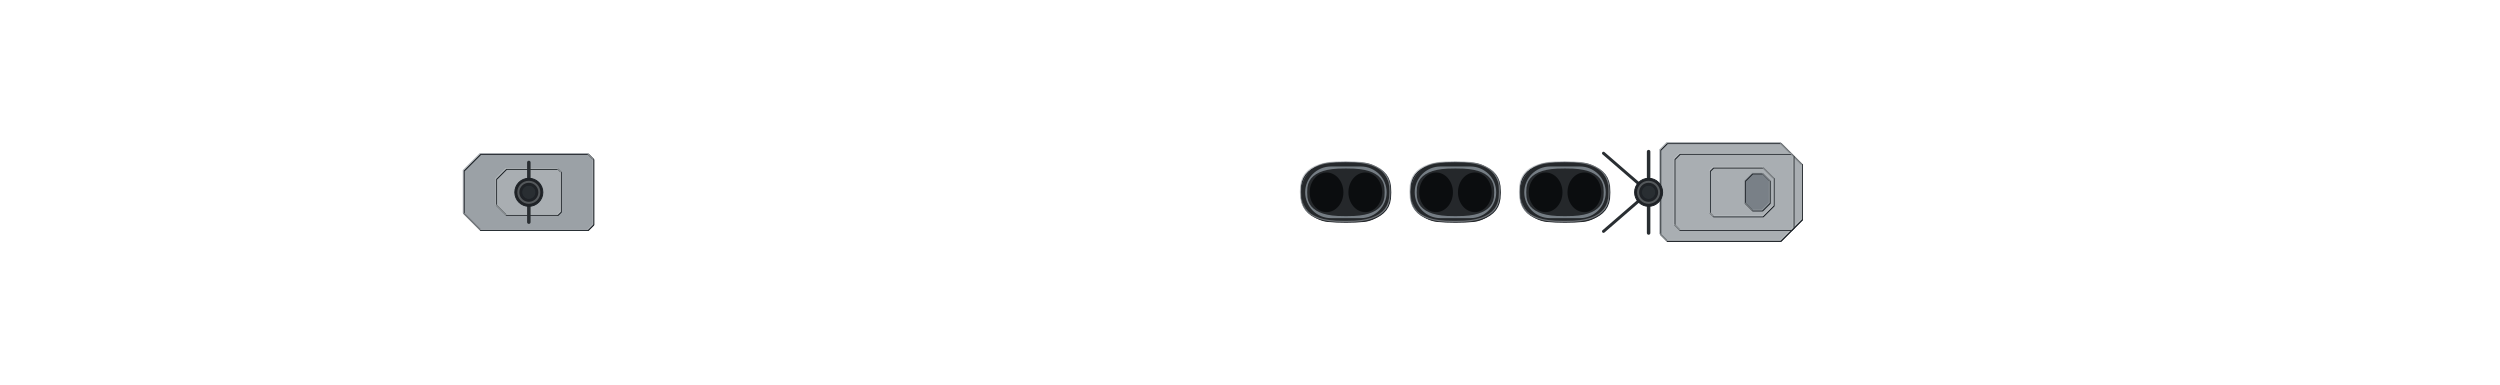
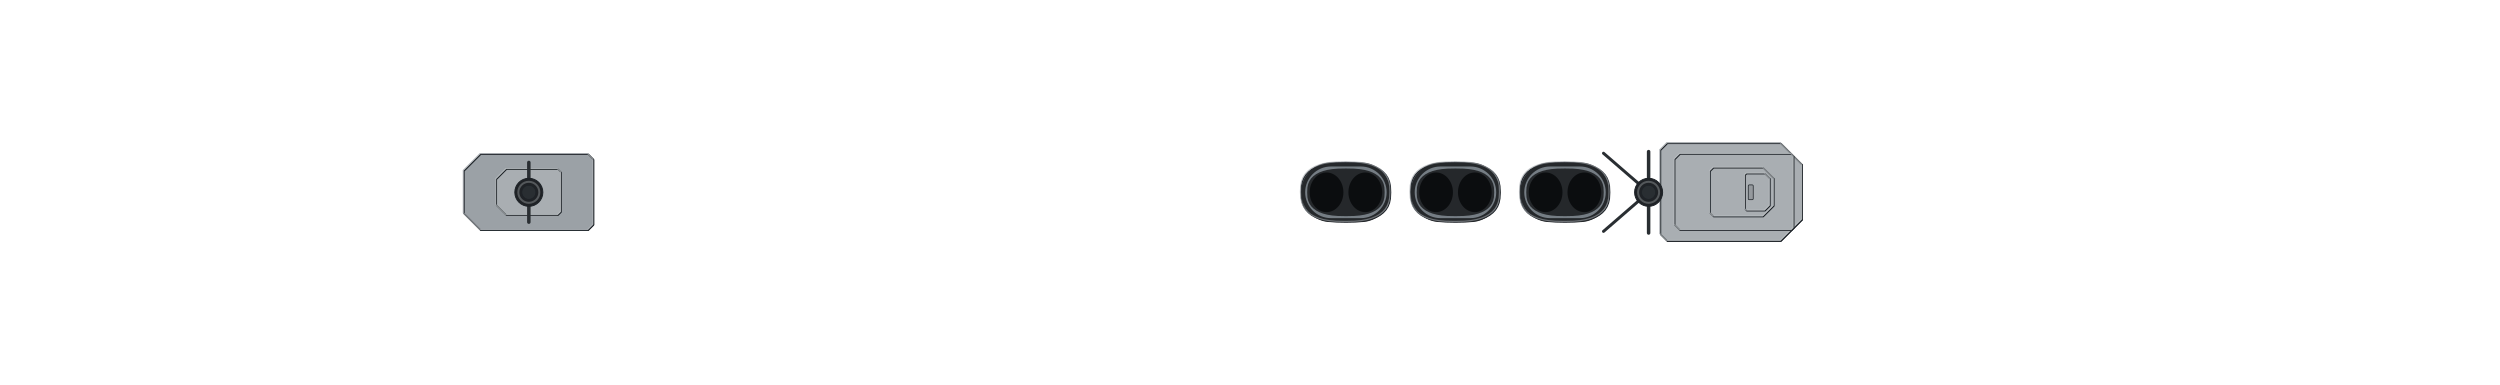
<svg xmlns="http://www.w3.org/2000/svg" width="2496" height="384" viewBox="-124.8 -19.2 249.6 38.4" shape-rendering="geometricPrecision">
  <defs>
    <clipPath id="hullclip">
      <path d="M-121.5,-1.354 L-121.491,-1.5 L-121.465,-1.646 L-121.42,-1.791 L-121.358,-1.937 L-121.278,-2.083 L-121.181,-2.228 L-121.066,-2.374 L-120.933,-2.519 L-120.782,-2.664 L-120.614,-2.809 L-120.428,-2.954 L-120.225,-3.099 L-120.004,-3.243 L-119.766,-3.387 L-119.51,-3.531 L-119.236,-3.675 L-118.946,-3.818 L-118.638,-3.961 L-118.312,-4.104 L-117.969,-4.246 L-117.609,-4.388 L-117.232,-4.529 L-116.838,-4.67 L-116.427,-4.811 L-115.999,-4.951 L-115.553,-5.091 L-115.091,-5.23 L-114.612,-5.368 L-114.117,-5.506 L-113.604,-5.644 L-113.076,-5.781 L-112.53,-5.918 L-111.968,-6.053 L-111.39,-6.189 L-110.796,-6.323 L-110.185,-6.457 L-109.559,-6.59 L-108.916,-6.723 L-108.257,-6.855 L-107.583,-6.986 L-106.893,-7.116 L-106.187,-7.246 L-105.466,-7.374 L-104.729,-7.502 L-103.977,-7.63 L-103.21,-7.756 L-102.428,-7.881 L-101.631,-8.006 L-100.819,-8.13 L-99.993,-8.252 L-99.151,-8.374 L-98.296,-8.495 L-97.425,-8.615 L-96.541,-8.734 L-95.643,-8.852 L-94.73,-8.969 L-93.804,-9.085 L-92.864,-9.2 L-91.911,-9.314 L-90.944,-9.426 L-89.964,-9.538 L-88.971,-9.648 L-87.964,-9.758 L-86.945,-9.866 L-85.913,-9.973 L-84.869,-10.079 L-83.812,-10.184 L-82.743,-10.287 L-81.662,-10.389 L-80.569,-10.49 L-79.465,-10.59 L-78.348,-10.688 L-77.221,-10.785 L-76.082,-10.881 L-74.931,-10.975 L-73.77,-11.068 L-72.598,-11.16 L-71.416,-11.25 L-70.223,-11.339 L-69.02,-11.427 L-67.807,-11.513 L-66.584,-11.597 L-65.351,-11.68 L-64.108,-11.762 L-62.857,-11.842 L-61.596,-11.921 L-60.326,-11.998 L-59.047,-12.073 L-57.76,-12.147 L-56.464,-12.219 L-55.16,-12.29 L-53.848,-12.359 L-52.528,-12.426 L-51.2,-12.492 L-49.865,-12.556 L-48.523,-12.618 L-47.173,-12.678 L-45.817,-12.737 L-44.454,-12.794 L-43.084,-12.849 L-41.709,-12.903 L-40.327,-12.954 L-38.939,-13.004 L-37.546,-13.051 L-36.147,-13.097 L-34.742,-13.141 L-33.333,-13.183 L-31.919,-13.223 L-30.5,-13.26 L-29.077,-13.296 L-27.649,-13.33 L-26.218,-13.361 L-24.782,-13.39 L-23.343,-13.417 L-21.901,-13.441 L-20.455,-13.463 L-19.007,-13.483 L-17.555,-13.5 L-16.101,-13.514 L-14.645,-13.526 L-13.187,-13.534 L-11.726,-13.539 L-10.264,-13.54 L-8.801,-13.54 L-7.336,-13.54 L-5.87,-13.54 L-4.403,-13.54 L-2.936,-13.54 L-1.468,-13.54 L-0,-13.54 L1.468,-13.54 L2.936,-13.54 L4.403,-13.54 L5.87,-13.54 L7.336,-13.54 L8.801,-13.54 L10.264,-13.54 L11.726,-13.539 L13.187,-13.535 L14.645,-13.527 L16.101,-13.514 L17.555,-13.496 L19.007,-13.474 L20.455,-13.448 L21.901,-13.417 L23.343,-13.382 L24.782,-13.343 L26.218,-13.299 L27.649,-13.251 L29.077,-13.198 L30.5,-13.142 L31.919,-13.081 L33.333,-13.015 L34.742,-12.946 L36.147,-12.872 L37.546,-12.795 L38.939,-12.713 L40.327,-12.628 L41.709,-12.538 L43.084,-12.445 L44.454,-12.348 L45.817,-12.247 L47.173,-12.143 L48.523,-12.035 L49.865,-11.923 L51.2,-11.808 L52.528,-11.69 L53.848,-11.569 L55.16,-11.444 L56.464,-11.316 L57.76,-11.185 L59.047,-11.052 L60.326,-10.915 L61.596,-10.776 L62.857,-10.634 L64.108,-10.49 L65.351,-10.343 L66.584,-10.194 L67.807,-10.042 L69.02,-9.889 L70.223,-9.733 L71.416,-9.575 L72.598,-9.416 L73.77,-9.255 L74.931,-9.092 L76.082,-8.928 L77.221,-8.762 L78.348,-8.595 L79.465,-8.427 L80.569,-8.258 L81.662,-8.088 L82.743,-7.917 L83.812,-7.745 L84.869,-7.573 L85.913,-7.4 L86.945,-7.226 L87.964,-7.053 L88.971,-6.879 L89.964,-6.705 L90.944,-6.532 L91.911,-6.358 L92.864,-6.185 L93.804,-6.012 L94.73,-5.84 L95.643,-5.668 L96.541,-5.497 L97.425,-5.327 L98.296,-5.158 L99.151,-4.99 L99.993,-4.823 L100.819,-4.658 L101.631,-4.494 L102.428,-4.331 L103.21,-4.17 L103.977,-4.011 L104.729,-3.853 L105.466,-3.698 L106.187,-3.544 L106.893,-3.393 L107.583,-3.244 L108.257,-3.097 L108.916,-2.953 L109.559,-2.811 L110.185,-2.672 L110.796,-2.535 L111.39,-2.401 L111.968,-2.27 L112.53,-2.143 L113.076,-2.018 L113.604,-1.896 L114.117,-1.777 L114.612,-1.662 L115.091,-1.55 L115.553,-1.441 L115.999,-1.336 L116.427,-1.235 L116.838,-1.137 L117.232,-1.043 L117.609,-0.952 L117.969,-0.866 L118.312,-0.783 L118.638,-0.704 L118.946,-0.629 L119.236,-0.558 L119.51,-0.492 L119.766,-0.429 L120.004,-0.37 L120.225,-0.316 L120.428,-0.266 L120.614,-0.22 L120.782,-0.178 L120.933,-0.141 L121.066,-0.108 L121.181,-0.079 L121.278,-0.055 L121.358,-0.035 L121.42,-0.02 L121.42,0.02 L121.358,0.035 L121.278,0.055 L121.181,0.079 L121.066,0.108 L120.933,0.141 L120.782,0.178 L120.614,0.22 L120.428,0.266 L120.225,0.316 L120.004,0.37 L119.766,0.429 L119.51,0.492 L119.236,0.558 L118.946,0.629 L118.638,0.704 L118.312,0.783 L117.969,0.866 L117.609,0.952 L117.232,1.043 L116.838,1.137 L116.427,1.235 L115.999,1.336 L115.553,1.441 L115.091,1.55 L114.612,1.662 L114.117,1.777 L113.604,1.896 L113.076,2.018 L112.53,2.143 L111.968,2.27 L111.39,2.401 L110.796,2.535 L110.185,2.672 L109.559,2.811 L108.916,2.953 L108.257,3.097 L107.583,3.244 L106.893,3.393 L106.187,3.544 L105.466,3.698 L104.729,3.853 L103.977,4.011 L103.21,4.17 L102.428,4.331 L101.631,4.494 L100.819,4.658 L99.993,4.823 L99.151,4.99 L98.296,5.158 L97.425,5.327 L96.541,5.497 L95.643,5.668 L94.73,5.84 L93.804,6.012 L92.864,6.185 L91.911,6.358 L90.944,6.532 L89.964,6.705 L88.971,6.879 L87.964,7.053 L86.945,7.226 L85.913,7.4 L84.869,7.573 L83.812,7.745 L82.743,7.917 L81.662,8.088 L80.569,8.258 L79.465,8.427 L78.348,8.595 L77.221,8.762 L76.082,8.928 L74.931,9.092 L73.77,9.255 L72.598,9.416 L71.416,9.575 L70.223,9.733 L69.02,9.889 L67.807,10.042 L66.584,10.194 L65.351,10.343 L64.108,10.49 L62.857,10.634 L61.596,10.776 L60.326,10.915 L59.047,11.052 L57.76,11.185 L56.464,11.316 L55.16,11.444 L53.848,11.569 L52.528,11.69 L51.2,11.808 L49.865,11.923 L48.523,12.035 L47.173,12.143 L45.817,12.247 L44.454,12.348 L43.084,12.445 L41.709,12.538 L40.327,12.628 L38.939,12.713 L37.546,12.795 L36.147,12.872 L34.742,12.946 L33.333,13.015 L31.919,13.081 L30.5,13.142 L29.077,13.198 L27.649,13.251 L26.218,13.299 L24.782,13.343 L23.343,13.382 L21.901,13.417 L20.455,13.448 L19.007,13.474 L17.555,13.496 L16.101,13.514 L14.645,13.527 L13.187,13.535 L11.726,13.539 L10.264,13.54 L8.801,13.54 L7.336,13.54 L5.87,13.54 L4.403,13.54 L2.936,13.54 L1.468,13.54 L-0,13.54 L-1.468,13.54 L-2.936,13.54 L-4.403,13.54 L-5.87,13.54 L-7.336,13.54 L-8.801,13.54 L-10.264,13.54 L-11.726,13.539 L-13.187,13.534 L-14.645,13.526 L-16.101,13.514 L-17.555,13.5 L-19.007,13.483 L-20.455,13.463 L-21.901,13.441 L-23.343,13.417 L-24.782,13.39 L-26.218,13.361 L-27.649,13.33 L-29.077,13.296 L-30.5,13.26 L-31.919,13.223 L-33.333,13.183 L-34.742,13.141 L-36.147,13.097 L-37.546,13.051 L-38.939,13.004 L-40.327,12.954 L-41.709,12.903 L-43.084,12.849 L-44.454,12.794 L-45.817,12.737 L-47.173,12.678 L-48.523,12.618 L-49.865,12.556 L-51.2,12.492 L-52.528,12.426 L-53.848,12.359 L-55.16,12.29 L-56.464,12.219 L-57.76,12.147 L-59.047,12.073 L-60.326,11.998 L-61.596,11.921 L-62.857,11.842 L-64.108,11.762 L-65.351,11.68 L-66.584,11.597 L-67.807,11.513 L-69.02,11.427 L-70.223,11.339 L-71.416,11.25 L-72.598,11.16 L-73.77,11.068 L-74.931,10.975 L-76.082,10.881 L-77.221,10.785 L-78.348,10.688 L-79.465,10.59 L-80.569,10.49 L-81.662,10.389 L-82.743,10.287 L-83.812,10.184 L-84.869,10.079 L-85.913,9.973 L-86.945,9.866 L-87.964,9.758 L-88.971,9.648 L-89.964,9.538 L-90.944,9.426 L-91.911,9.314 L-92.864,9.2 L-93.804,9.085 L-94.73,8.969 L-95.643,8.852 L-96.541,8.734 L-97.425,8.615 L-98.296,8.495 L-99.151,8.374 L-99.993,8.252 L-100.819,8.13 L-101.631,8.006 L-102.428,7.881 L-103.21,7.756 L-103.977,7.63 L-104.729,7.502 L-105.466,7.374 L-106.187,7.246 L-106.893,7.116 L-107.583,6.986 L-108.257,6.855 L-108.916,6.723 L-109.559,6.59 L-110.185,6.457 L-110.796,6.323 L-111.39,6.189 L-111.968,6.053 L-112.53,5.918 L-113.076,5.781 L-113.604,5.644 L-114.117,5.506 L-114.612,5.368 L-115.091,5.23 L-115.553,5.091 L-115.999,4.951 L-116.427,4.811 L-116.838,4.67 L-117.232,4.529 L-117.609,4.388 L-117.969,4.246 L-118.312,4.104 L-118.638,3.961 L-118.946,3.818 L-119.236,3.675 L-119.51,3.531 L-119.766,3.387 L-120.004,3.243 L-120.225,3.099 L-120.428,2.954 L-120.614,2.809 L-120.782,2.664 L-120.933,2.519 L-121.066,2.374 L-121.181,2.228 L-121.278,2.083 L-121.358,1.937 L-121.42,1.791 L-121.465,1.646 L-121.491,1.5 L-121.5,1.354 Z" />
    </clipPath>
    <clipPath id="deckclip">
      <path d="M-121.5,-0.804 L-121.491,-0.95 L-121.465,-1.096 L-121.42,-1.241 L-121.358,-1.387 L-121.278,-1.533 L-121.181,-1.678 L-121.066,-1.824 L-120.933,-1.969 L-120.782,-2.114 L-120.614,-2.259 L-120.428,-2.404 L-120.225,-2.549 L-120.004,-2.693 L-119.766,-2.837 L-119.51,-2.981 L-119.236,-3.125 L-118.946,-3.268 L-118.638,-3.411 L-118.312,-3.554 L-117.969,-3.696 L-117.609,-3.838 L-117.232,-3.979 L-116.838,-4.12 L-116.427,-4.261 L-115.999,-4.401 L-115.553,-4.541 L-115.091,-4.68 L-114.612,-4.818 L-114.117,-4.956 L-113.604,-5.094 L-113.076,-5.231 L-112.53,-5.368 L-111.968,-5.503 L-111.39,-5.639 L-110.796,-5.773 L-110.185,-5.907 L-109.559,-6.04 L-108.916,-6.173 L-108.257,-6.305 L-107.583,-6.436 L-106.893,-6.566 L-106.187,-6.696 L-105.466,-6.824 L-104.729,-6.952 L-103.977,-7.08 L-103.21,-7.206 L-102.428,-7.331 L-101.631,-7.456 L-100.819,-7.58 L-99.993,-7.702 L-99.151,-7.824 L-98.296,-7.945 L-97.425,-8.065 L-96.541,-8.184 L-95.643,-8.302 L-94.73,-8.419 L-93.804,-8.535 L-92.864,-8.65 L-91.911,-8.764 L-90.944,-8.876 L-89.964,-8.988 L-88.971,-9.098 L-87.964,-9.208 L-86.945,-9.316 L-85.913,-9.423 L-84.869,-9.529 L-83.812,-9.634 L-82.743,-9.737 L-81.662,-9.839 L-80.569,-9.94 L-79.465,-10.04 L-78.348,-10.138 L-77.221,-10.235 L-76.082,-10.331 L-74.931,-10.425 L-73.77,-10.518 L-72.598,-10.61 L-71.416,-10.7 L-70.223,-10.789 L-69.02,-10.877 L-67.807,-10.963 L-66.584,-11.047 L-65.351,-11.13 L-64.108,-11.212 L-62.857,-11.292 L-61.596,-11.371 L-60.326,-11.448 L-59.047,-11.523 L-57.76,-11.597 L-56.464,-11.669 L-55.16,-11.74 L-53.848,-11.809 L-52.528,-11.876 L-51.2,-11.942 L-49.865,-12.006 L-48.523,-12.068 L-47.173,-12.128 L-45.817,-12.187 L-44.454,-12.244 L-43.084,-12.299 L-41.709,-12.353 L-40.327,-12.404 L-38.939,-12.454 L-37.546,-12.501 L-36.147,-12.547 L-34.742,-12.591 L-33.333,-12.633 L-31.919,-12.673 L-30.5,-12.71 L-29.077,-12.746 L-27.649,-12.78 L-26.218,-12.811 L-24.782,-12.84 L-23.343,-12.867 L-21.901,-12.891 L-20.455,-12.913 L-19.007,-12.933 L-17.555,-12.95 L-16.101,-12.964 L-14.645,-12.976 L-13.187,-12.984 L-11.726,-12.989 L-10.264,-12.99 L-8.801,-12.99 L-7.336,-12.99 L-5.87,-12.99 L-4.403,-12.99 L-2.936,-12.99 L-1.468,-12.99 L-0,-12.99 L1.468,-12.99 L2.936,-12.99 L4.403,-12.99 L5.87,-12.99 L7.336,-12.99 L8.801,-12.99 L10.264,-12.99 L11.726,-12.989 L13.187,-12.985 L14.645,-12.977 L16.101,-12.964 L17.555,-12.946 L19.007,-12.924 L20.455,-12.898 L21.901,-12.867 L23.343,-12.832 L24.782,-12.793 L26.218,-12.749 L27.649,-12.701 L29.077,-12.648 L30.5,-12.592 L31.919,-12.531 L33.333,-12.465 L34.742,-12.396 L36.147,-12.322 L37.546,-12.245 L38.939,-12.163 L40.327,-12.078 L41.709,-11.988 L43.084,-11.895 L44.454,-11.798 L45.817,-11.697 L47.173,-11.593 L48.523,-11.485 L49.865,-11.373 L51.2,-11.258 L52.528,-11.14 L53.848,-11.019 L55.16,-10.894 L56.464,-10.766 L57.76,-10.635 L59.047,-10.502 L60.326,-10.365 L61.596,-10.226 L62.857,-10.084 L64.108,-9.94 L65.351,-9.793 L66.584,-9.644 L67.807,-9.492 L69.02,-9.339 L70.223,-9.183 L71.416,-9.025 L72.598,-8.866 L73.77,-8.705 L74.931,-8.542 L76.082,-8.378 L77.221,-8.212 L78.348,-8.045 L79.465,-7.877 L80.569,-7.708 L81.662,-7.538 L82.743,-7.367 L83.812,-7.195 L84.869,-7.023 L85.913,-6.85 L86.945,-6.676 L87.964,-6.503 L88.971,-6.329 L89.964,-6.155 L90.944,-5.982 L91.911,-5.808 L92.864,-5.635 L93.804,-5.462 L94.73,-5.29 L95.643,-5.118 L96.541,-4.947 L97.425,-4.777 L98.296,-4.608 L99.151,-4.44 L99.993,-4.273 L100.819,-4.108 L101.631,-3.944 L102.428,-3.781 L103.21,-3.62 L103.977,-3.461 L104.729,-3.303 L105.466,-3.148 L106.187,-2.994 L106.893,-2.843 L107.583,-2.694 L108.257,-2.547 L108.916,-2.403 L109.559,-2.261 L110.185,-2.122 L110.796,-1.985 L111.39,-1.851 L111.968,-1.72 L112.53,-1.593 L113.076,-1.468 L113.604,-1.346 L114.117,-1.227 L114.612,-1.112 L115.091,-1 L115.553,-0.891 L115.999,-0.786 L116.427,-0.685 L116.838,-0.587 L117.232,-0.493 L117.609,-0.402 L117.969,-0.316 L118.312,-0.233 L118.638,-0.154 L118.946,-0.079 L118.946,0.079 L118.638,0.154 L118.312,0.233 L117.969,0.316 L117.609,0.402 L117.232,0.493 L116.838,0.587 L116.427,0.685 L115.999,0.786 L115.553,0.891 L115.091,1 L114.612,1.112 L114.117,1.227 L113.604,1.346 L113.076,1.468 L112.53,1.593 L111.968,1.72 L111.39,1.851 L110.796,1.985 L110.185,2.122 L109.559,2.261 L108.916,2.403 L108.257,2.547 L107.583,2.694 L106.893,2.843 L106.187,2.994 L105.466,3.148 L104.729,3.303 L103.977,3.461 L103.21,3.62 L102.428,3.781 L101.631,3.944 L100.819,4.108 L99.993,4.273 L99.151,4.44 L98.296,4.608 L97.425,4.777 L96.541,4.947 L95.643,5.118 L94.73,5.29 L93.804,5.462 L92.864,5.635 L91.911,5.808 L90.944,5.982 L89.964,6.155 L88.971,6.329 L87.964,6.503 L86.945,6.676 L85.913,6.85 L84.869,7.023 L83.812,7.195 L82.743,7.367 L81.662,7.538 L80.569,7.708 L79.465,7.877 L78.348,8.045 L77.221,8.212 L76.082,8.378 L74.931,8.542 L73.77,8.705 L72.598,8.866 L71.416,9.025 L70.223,9.183 L69.02,9.339 L67.807,9.492 L66.584,9.644 L65.351,9.793 L64.108,9.94 L62.857,10.084 L61.596,10.226 L60.326,10.365 L59.047,10.502 L57.76,10.635 L56.464,10.766 L55.16,10.894 L53.848,11.019 L52.528,11.14 L51.2,11.258 L49.865,11.373 L48.523,11.485 L47.173,11.593 L45.817,11.697 L44.454,11.798 L43.084,11.895 L41.709,11.988 L40.327,12.078 L38.939,12.163 L37.546,12.245 L36.147,12.322 L34.742,12.396 L33.333,12.465 L31.919,12.531 L30.5,12.592 L29.077,12.648 L27.649,12.701 L26.218,12.749 L24.782,12.793 L23.343,12.832 L21.901,12.867 L20.455,12.898 L19.007,12.924 L17.555,12.946 L16.101,12.964 L14.645,12.977 L13.187,12.985 L11.726,12.989 L10.264,12.99 L8.801,12.99 L7.336,12.99 L5.87,12.99 L4.403,12.99 L2.936,12.99 L1.468,12.99 L-0,12.99 L-1.468,12.99 L-2.936,12.99 L-4.403,12.99 L-5.87,12.99 L-7.336,12.99 L-8.801,12.99 L-10.264,12.99 L-11.726,12.989 L-13.187,12.984 L-14.645,12.976 L-16.101,12.964 L-17.555,12.95 L-19.007,12.933 L-20.455,12.913 L-21.901,12.891 L-23.343,12.867 L-24.782,12.84 L-26.218,12.811 L-27.649,12.78 L-29.077,12.746 L-30.5,12.71 L-31.919,12.673 L-33.333,12.633 L-34.742,12.591 L-36.147,12.547 L-37.546,12.501 L-38.939,12.454 L-40.327,12.404 L-41.709,12.353 L-43.084,12.299 L-44.454,12.244 L-45.817,12.187 L-47.173,12.128 L-48.523,12.068 L-49.865,12.006 L-51.2,11.942 L-52.528,11.876 L-53.848,11.809 L-55.16,11.74 L-56.464,11.669 L-57.76,11.597 L-59.047,11.523 L-60.326,11.448 L-61.596,11.371 L-62.857,11.292 L-64.108,11.212 L-65.351,11.13 L-66.584,11.047 L-67.807,10.963 L-69.02,10.877 L-70.223,10.789 L-71.416,10.7 L-72.598,10.61 L-73.77,10.518 L-74.931,10.425 L-76.082,10.331 L-77.221,10.235 L-78.348,10.138 L-79.465,10.04 L-80.569,9.94 L-81.662,9.839 L-82.743,9.737 L-83.812,9.634 L-84.869,9.529 L-85.913,9.423 L-86.945,9.316 L-87.964,9.208 L-88.971,9.098 L-89.964,8.988 L-90.944,8.876 L-91.911,8.764 L-92.864,8.65 L-93.804,8.535 L-94.73,8.419 L-95.643,8.302 L-96.541,8.184 L-97.425,8.065 L-98.296,7.945 L-99.151,7.824 L-99.993,7.702 L-100.819,7.58 L-101.631,7.456 L-102.428,7.331 L-103.21,7.206 L-103.977,7.08 L-104.729,6.952 L-105.466,6.824 L-106.187,6.696 L-106.893,6.566 L-107.583,6.436 L-108.257,6.305 L-108.916,6.173 L-109.559,6.04 L-110.185,5.907 L-110.796,5.773 L-111.39,5.639 L-111.968,5.503 L-112.53,5.368 L-113.076,5.231 L-113.604,5.094 L-114.117,4.956 L-114.612,4.818 L-115.091,4.68 L-115.553,4.541 L-115.999,4.401 L-116.427,4.261 L-116.838,4.12 L-117.232,3.979 L-117.609,3.838 L-117.969,3.696 L-118.312,3.554 L-118.638,3.411 L-118.946,3.268 L-119.236,3.125 L-119.51,2.981 L-119.766,2.837 L-120.004,2.693 L-120.225,2.549 L-120.428,2.404 L-120.614,2.259 L-120.782,2.114 L-120.933,1.969 L-121.066,1.824 L-121.181,1.678 L-121.278,1.533 L-121.358,1.387 L-121.42,1.241 L-121.465,1.096 L-121.491,0.95 L-121.5,0.804 Z" />
    </clipPath>
  </defs>
  <path d="M55.147,2.73 L53.003,4.874 L41.68,4.874 L40.997,4.192 L40.997,-4.192 L41.68,-4.874 L53.003,-4.874 L55.147,-2.73 Z" fill="#8b9197" stroke="#1c2126" stroke-width="0.12" stroke-linejoin="round" />
  <path d="M55.147,2.73 L53.003,4.874 L41.68,4.874 L40.997,4.192 L40.997,-4.192 L41.68,-4.874 L53.003,-4.874 L55.147,-2.73 Z" fill="none" stroke="#a8acb1" stroke-width="0.108" transform="translate(-0.072,-0.072)" stroke-opacity="0.7" />
  <path d="M40.997,4.192 L40.997,-4.192 L41.68,-4.874 L53.003,-4.874 L55.147,-2.73 L55.147,2.73 L53.003,4.874 L41.68,4.874 Z" fill="#9ba1a6" stroke="#1c2126" stroke-width="0.12" stroke-linejoin="round" />
  <path d="M40.997,4.192 L40.997,-4.192 L41.68,-4.874 L53.003,-4.874 L55.147,-2.73 L55.147,2.73 L53.003,4.874 L41.68,4.874 Z" fill="none" stroke="#b4b8bc" stroke-width="0.108" transform="translate(-0.072,-0.072)" stroke-opacity="0.7" />
  <path d="M55.147,2.73 L53.003,4.874 L41.68,4.874 L40.997,4.192 L40.997,-4.192 L41.68,-4.874 L53.003,-4.874 L55.147,-2.73 Z" fill="#a9aeb2" stroke="#1c2126" stroke-width="0.12" stroke-linejoin="round" />
  <path d="M55.147,2.73 L53.003,4.874 L41.68,4.874 L40.997,4.192 L40.997,-4.192 L41.68,-4.874 L53.003,-4.874 L55.147,-2.73 Z" fill="none" stroke="#bec2c5" stroke-width="0.108" transform="translate(-0.072,-0.072)" stroke-opacity="0.7" />
  <path d="M54.075,3.802 L42.945,3.802 L42.412,3.27 L42.412,-3.27 L42.945,-3.802 L54.075,-3.802 L54.298,-3.579 L54.298,3.579 Z" fill="#a9aeb2" stroke="#1c2126" stroke-width="0.12" stroke-linejoin="round" />
  <path d="M54.075,3.802 L42.945,3.802 L42.412,3.27 L42.412,-3.27 L42.945,-3.802 L54.075,-3.802 L54.298,-3.579 L54.298,3.579 Z" fill="none" stroke="#bec2c5" stroke-width="0.108" transform="translate(-0.072,-0.072)" stroke-opacity="0.7" />
  <path d="M52.317,1.365 L51.245,2.437 L46.291,2.437 L45.95,2.096 L45.95,-2.096 L46.291,-2.437 L51.245,-2.437 L52.317,-1.365 Z" fill="#a9aeb2" stroke="#1c2126" stroke-width="0.12" stroke-linejoin="round" />
  <path d="M52.317,1.365 L51.245,2.437 L46.291,2.437 L45.95,2.096 L45.95,-2.096 L46.291,-2.437 L51.245,-2.437 L52.317,-1.365 Z" fill="none" stroke="#bec2c5" stroke-width="0.108" transform="translate(-0.072,-0.072)" stroke-opacity="0.7" />
  <path d="M-65.534,3.26 L-66.064,3.791 L-76.801,3.791 L-78.469,2.123 L-78.469,-2.123 L-76.801,-3.791 L-66.064,-3.791 L-65.534,-3.26 Z" fill="#8b9197" stroke="#1c2126" stroke-width="0.12" stroke-linejoin="round" />
  <path d="M-65.534,3.26 L-66.064,3.791 L-76.801,3.791 L-78.469,2.123 L-78.469,-2.123 L-76.801,-3.791 L-66.064,-3.791 L-65.534,-3.26 Z" fill="none" stroke="#a8acb1" stroke-width="0.108" transform="translate(-0.072,-0.072)" stroke-opacity="0.7" />
  <path d="M-78.469,2.123 L-78.469,-2.123 L-76.801,-3.791 L-66.064,-3.791 L-65.534,-3.26 L-65.534,3.26 L-66.064,3.791 L-76.801,3.791 Z" fill="#9ba1a6" stroke="#1c2126" stroke-width="0.12" stroke-linejoin="round" />
  <path d="M-78.469,2.123 L-78.469,-2.123 L-76.801,-3.791 L-66.064,-3.791 L-65.534,-3.26 L-65.534,3.26 L-66.064,3.791 L-76.801,3.791 Z" fill="none" stroke="#b4b8bc" stroke-width="0.108" transform="translate(-0.072,-0.072)" stroke-opacity="0.7" />
  <path d="M-68.767,1.98 L-69.09,2.302 L-74.222,2.302 L-75.235,1.289 L-75.235,-1.289 L-74.222,-2.302 L-69.09,-2.302 L-68.767,-1.98 Z" fill="#a9aeb2" stroke="#1c2126" stroke-width="0.12" stroke-linejoin="round" />
  <path d="M-68.767,1.98 L-69.09,2.302 L-74.222,2.302 L-75.235,1.289 L-75.235,-1.289 L-74.222,-2.302 L-69.09,-2.302 L-68.767,-1.98 Z" fill="none" stroke="#bec2c5" stroke-width="0.108" transform="translate(-0.072,-0.072)" stroke-opacity="0.7" />
-   <path d="M51.925,-1.107 L51.925,1.107 L51.182,1.85 L50.193,1.85 L49.45,1.107 L49.45,-1.107 L50.193,-1.85 L51.182,-1.85 Z" fill="#798087" stroke="#1c2126" stroke-width="0.12" stroke-linejoin="round" />
-   <path d="M51.925,-1.107 L51.925,1.107 L51.182,1.85 L50.193,1.85 L49.45,1.107 L49.45,-1.107 L50.193,-1.85 L51.182,-1.85 Z" fill="none" stroke="#9aa0a5" stroke-width="0.108" transform="translate(-0.072,-0.072)" stroke-opacity="0.7" />
+   <path d="M51.925,-1.352 L51.925,1.352 L51.427,1.85 L49.592,1.85 L49.45,1.708 L49.45,-1.708 L49.592,-1.85 L51.427,-1.85 Z" fill="#a9aeb2" stroke="#1c2126" stroke-width="0.12" stroke-linejoin="round" />
+   <path d="M49.847,-0.74 L50.142,-0.74 A0.1,0.1 0 0 1 50.242,-0.64 L50.242,0.64 A0.1,0.1 0 0 1 50.142,0.74 L49.847,0.74 A0.1,0.1 0 0 1 49.747,0.64 L49.747,-0.64 A0.1,0.1 0 0 1 49.847,-0.74 Z" fill="#95999d" stroke="#1c2126" stroke-width="0.072" stroke-linejoin="round" />
+   <path d="M51.925,-1.352 L51.925,1.352 L51.427,1.85 L49.592,1.85 L49.45,1.708 L49.45,-1.708 L49.592,-1.85 L51.427,-1.85 Z" fill="none" stroke="#bec2c5" stroke-width="0.108" transform="translate(-0.072,-0.072)" stroke-opacity="0.7" />
  <path d="M35.917,0 L35.888,0.622 L35.799,1.053 L35.653,1.423 L35.449,1.748 L35.188,2.033 L34.871,2.282 L34.499,2.493 L34.07,2.667 L33.583,2.803 L33.029,2.9 L32.382,2.959 L31.449,2.979 L30.516,2.959 L29.869,2.9 L29.315,2.803 L28.827,2.667 L28.399,2.493 L28.026,2.282 L27.709,2.033 L27.449,1.748 L27.245,1.423 L27.098,1.053 L27.01,0.622 L26.981,0 L27.01,-0.622 L27.098,-1.053 L27.245,-1.423 L27.449,-1.748 L27.709,-2.033 L28.026,-2.282 L28.399,-2.493 L28.827,-2.667 L29.315,-2.803 L29.869,-2.9 L30.516,-2.959 L31.449,-2.979 L32.382,-2.959 L33.029,-2.9 L33.583,-2.803 L34.07,-2.667 L34.499,-2.493 L34.871,-2.282 L35.188,-2.033 L35.449,-1.748 L35.653,-1.423 L35.799,-1.053 L35.888,-0.622 Z" fill="#757d84" stroke="#1c2126" stroke-width="0.12" stroke-linejoin="round" />
  <path d="M35.317,0 L35.292,0.497 L35.215,0.841 L35.088,1.136 L34.912,1.396 L34.686,1.624 L34.412,1.822 L34.089,1.991 L33.718,2.13 L33.296,2.238 L32.816,2.316 L32.257,2.363 L31.449,2.379 L30.641,2.363 L30.081,2.316 L29.601,2.238 L29.179,2.13 L28.808,1.991 L28.486,1.822 L28.212,1.624 L27.986,1.396 L27.809,1.136 L27.682,0.841 L27.606,0.497 L27.581,0 L27.606,-0.497 L27.682,-0.841 L27.809,-1.136 L27.986,-1.396 L28.212,-1.624 L28.486,-1.822 L28.808,-1.991 L29.179,-2.13 L29.601,-2.238 L30.081,-2.316 L30.641,-2.363 L31.449,-2.379 L32.257,-2.363 L32.816,-2.316 L33.296,-2.238 L33.718,-2.13 L34.089,-1.991 L34.412,-1.822 L34.686,-1.624 L34.912,-1.396 L35.088,-1.136 L35.215,-0.841 L35.292,-0.497 Z" fill="#25282b" />
  <path d="M29.959,-2.779 L32.938,-2.779 A2.779,2.779 0 0 1 35.717,0 L35.717,0 A2.779,2.779 0 0 1 32.938,2.779 L29.959,2.779 A2.779,2.779 0 0 1 27.181,0 L27.181,0 A2.779,2.779 0 0 1 29.959,-2.779 Z" fill="none" stroke="#25282b" stroke-width="0.4" />
  <ellipse cx="29.515" cy="0" rx="1.684" ry="1.979" fill="#0b0d0f" />
  <ellipse cx="33.383" cy="0" rx="1.684" ry="1.979" fill="#0b0d0f" />
  <path d="M35.917,0 L35.888,0.622 L35.799,1.053 L35.653,1.423 L35.449,1.748 L35.188,2.033 L34.871,2.282 L34.499,2.493 L34.07,2.667 L33.583,2.803 L33.029,2.9 L32.382,2.959 L31.449,2.979 L30.516,2.959 L29.869,2.9 L29.315,2.803 L28.827,2.667 L28.399,2.493 L28.026,2.282 L27.709,2.033 L27.449,1.748 L27.245,1.423 L27.098,1.053 L27.01,0.622 L26.981,0 L27.01,-0.622 L27.098,-1.053 L27.245,-1.423 L27.449,-1.748 L27.709,-2.033 L28.026,-2.282 L28.399,-2.493 L28.827,-2.667 L29.315,-2.803 L29.869,-2.9 L30.516,-2.959 L31.449,-2.979 L32.382,-2.959 L33.029,-2.9 L33.583,-2.803 L34.07,-2.667 L34.499,-2.493 L34.871,-2.282 L35.188,-2.033 L35.449,-1.748 L35.653,-1.423 L35.799,-1.053 L35.888,-0.622 Z" fill="none" stroke="#9ea4a9" stroke-width="0.12" transform="translate(-0.072,-0.072)" stroke-opacity="0.6" />
  <path d="M24.981,0 L24.951,0.622 L24.863,1.053 L24.717,1.423 L24.513,1.748 L24.252,2.033 L23.935,2.282 L23.563,2.493 L23.134,2.667 L22.647,2.803 L22.092,2.9 L21.445,2.959 L20.512,2.979 L19.579,2.959 L18.933,2.9 L18.378,2.803 L17.891,2.667 L17.462,2.493 L17.09,2.282 L16.773,2.033 L16.512,1.748 L16.308,1.423 L16.162,1.053 L16.074,0.622 L16.044,0 L16.074,-0.622 L16.162,-1.053 L16.308,-1.423 L16.512,-1.748 L16.773,-2.033 L17.09,-2.282 L17.462,-2.493 L17.891,-2.667 L18.378,-2.803 L18.933,-2.9 L19.579,-2.959 L20.512,-2.979 L21.445,-2.959 L22.092,-2.9 L22.647,-2.803 L23.134,-2.667 L23.563,-2.493 L23.935,-2.282 L24.252,-2.033 L24.513,-1.748 L24.717,-1.423 L24.863,-1.053 L24.951,-0.622 Z" fill="#757d84" stroke="#1c2126" stroke-width="0.12" stroke-linejoin="round" />
  <path d="M24.381,0 L24.355,0.497 L24.279,0.841 L24.152,1.136 L23.975,1.396 L23.75,1.624 L23.475,1.822 L23.153,1.991 L22.782,2.13 L22.36,2.238 L21.88,2.316 L21.32,2.363 L20.512,2.379 L19.705,2.363 L19.145,2.316 L18.665,2.238 L18.243,2.13 L17.872,1.991 L17.549,1.822 L17.275,1.624 L17.049,1.396 L16.873,1.136 L16.746,0.841 L16.67,0.497 L16.644,0 L16.67,-0.497 L16.746,-0.841 L16.873,-1.136 L17.049,-1.396 L17.275,-1.624 L17.549,-1.822 L17.872,-1.991 L18.243,-2.13 L18.665,-2.238 L19.145,-2.316 L19.705,-2.363 L20.512,-2.379 L21.32,-2.363 L21.88,-2.316 L22.36,-2.238 L22.782,-2.13 L23.153,-1.991 L23.475,-1.822 L23.75,-1.624 L23.975,-1.396 L24.152,-1.136 L24.279,-0.841 L24.355,-0.497 Z" fill="#25282b" />
  <path d="M19.023,-2.779 L22.002,-2.779 A2.779,2.779 0 0 1 24.781,0 L24.781,0 A2.779,2.779 0 0 1 22.002,2.779 L19.023,2.779 A2.779,2.779 0 0 1 16.244,0 L16.244,0 A2.779,2.779 0 0 1 19.023,-2.779 Z" fill="none" stroke="#25282b" stroke-width="0.4" />
  <ellipse cx="18.578" cy="0" rx="1.684" ry="1.979" fill="#0b0d0f" />
  <ellipse cx="22.447" cy="0" rx="1.684" ry="1.979" fill="#0b0d0f" />
  <path d="M24.981,0 L24.951,0.622 L24.863,1.053 L24.717,1.423 L24.513,1.748 L24.252,2.033 L23.935,2.282 L23.563,2.493 L23.134,2.667 L22.647,2.803 L22.092,2.9 L21.445,2.959 L20.512,2.979 L19.579,2.959 L18.933,2.9 L18.378,2.803 L17.891,2.667 L17.462,2.493 L17.09,2.282 L16.773,2.033 L16.512,1.748 L16.308,1.423 L16.162,1.053 L16.074,0.622 L16.044,0 L16.074,-0.622 L16.162,-1.053 L16.308,-1.423 L16.512,-1.748 L16.773,-2.033 L17.09,-2.282 L17.462,-2.493 L17.891,-2.667 L18.378,-2.803 L18.933,-2.9 L19.579,-2.959 L20.512,-2.979 L21.445,-2.959 L22.092,-2.9 L22.647,-2.803 L23.134,-2.667 L23.563,-2.493 L23.935,-2.282 L24.252,-2.033 L24.513,-1.748 L24.717,-1.423 L24.863,-1.053 L24.951,-0.622 Z" fill="none" stroke="#9ea4a9" stroke-width="0.12" transform="translate(-0.072,-0.072)" stroke-opacity="0.6" />
  <path d="M14.044,0 L14.015,0.622 L13.927,1.053 L13.78,1.423 L13.576,1.748 L13.315,2.033 L12.999,2.282 L12.626,2.493 L12.198,2.667 L11.71,2.803 L11.156,2.9 L10.509,2.959 L9.576,2.979 L8.643,2.959 L7.996,2.9 L7.442,2.803 L6.954,2.667 L6.526,2.493 L6.153,2.282 L5.837,2.033 L5.576,1.748 L5.372,1.423 L5.225,1.053 L5.137,0.622 L5.108,0 L5.137,-0.622 L5.225,-1.053 L5.372,-1.423 L5.576,-1.748 L5.837,-2.033 L6.153,-2.282 L6.526,-2.493 L6.954,-2.667 L7.442,-2.803 L7.996,-2.9 L8.643,-2.959 L9.576,-2.979 L10.509,-2.959 L11.156,-2.9 L11.71,-2.803 L12.198,-2.667 L12.626,-2.493 L12.999,-2.282 L13.315,-2.033 L13.576,-1.748 L13.78,-1.423 L13.927,-1.053 L14.015,-0.622 Z" fill="#757d84" stroke="#1c2126" stroke-width="0.12" stroke-linejoin="round" />
  <path d="M13.444,0 L13.419,0.497 L13.342,0.841 L13.216,1.136 L13.039,1.396 L12.813,1.624 L12.539,1.822 L12.217,1.991 L11.846,2.13 L11.424,2.238 L10.944,2.316 L10.384,2.363 L9.576,2.379 L8.768,2.363 L8.208,2.316 L7.728,2.238 L7.306,2.13 L6.935,1.991 L6.613,1.822 L6.339,1.624 L6.113,1.396 L5.936,1.136 L5.81,0.841 L5.733,0.497 L5.708,0 L5.733,-0.497 L5.81,-0.841 L5.936,-1.136 L6.113,-1.396 L6.339,-1.624 L6.613,-1.822 L6.935,-1.991 L7.306,-2.13 L7.728,-2.238 L8.208,-2.316 L8.768,-2.363 L9.576,-2.379 L10.384,-2.363 L10.944,-2.316 L11.424,-2.238 L11.846,-2.13 L12.217,-1.991 L12.539,-1.822 L12.813,-1.624 L13.039,-1.396 L13.216,-1.136 L13.342,-0.841 L13.419,-0.497 Z" fill="#25282b" />
  <path d="M8.087,-2.779 L11.065,-2.779 A2.779,2.779 0 0 1 13.844,0 L13.844,0 A2.779,2.779 0 0 1 11.065,2.779 L8.087,2.779 A2.779,2.779 0 0 1 5.308,0 L5.308,0 A2.779,2.779 0 0 1 8.087,-2.779 Z" fill="none" stroke="#25282b" stroke-width="0.4" />
  <ellipse cx="7.642" cy="0" rx="1.684" ry="1.979" fill="#0b0d0f" />
  <ellipse cx="11.51" cy="0" rx="1.684" ry="1.979" fill="#0b0d0f" />
  <path d="M14.044,0 L14.015,0.622 L13.927,1.053 L13.78,1.423 L13.576,1.748 L13.315,2.033 L12.999,2.282 L12.626,2.493 L12.198,2.667 L11.71,2.803 L11.156,2.9 L10.509,2.959 L9.576,2.979 L8.643,2.959 L7.996,2.9 L7.442,2.803 L6.954,2.667 L6.526,2.493 L6.153,2.282 L5.837,2.033 L5.576,1.748 L5.372,1.423 L5.225,1.053 L5.137,0.622 L5.108,0 L5.137,-0.622 L5.225,-1.053 L5.372,-1.423 L5.576,-1.748 L5.837,-2.033 L6.153,-2.282 L6.526,-2.493 L6.954,-2.667 L7.442,-2.803 L7.996,-2.9 L8.643,-2.959 L9.576,-2.979 L10.509,-2.959 L11.156,-2.9 L11.71,-2.803 L12.198,-2.667 L12.626,-2.493 L12.999,-2.282 L13.315,-2.033 L13.576,-1.748 L13.78,-1.423 L13.927,-1.053 L14.015,-0.622 Z" fill="none" stroke="#9ea4a9" stroke-width="0.12" transform="translate(-0.072,-0.072)" stroke-opacity="0.6" />
  <line x1="39.797" y1="-4.062" x2="39.797" y2="4.062" stroke="#292e32" stroke-width="0.35" stroke-linecap="round" />
  <line x1="39.797" y1="0" x2="35.294" y2="3.9" stroke="#292e32" stroke-width="0.3" stroke-linecap="round" />
  <line x1="39.797" y1="0" x2="35.294" y2="-3.9" stroke="#292e32" stroke-width="0.3" stroke-linecap="round" />
  <circle cx="39.797" cy="0" r="1.4" fill="#1f2226" stroke="#1c2126" stroke-width="0.096" stroke-linejoin="round" />
  <circle cx="39.797" cy="0" r="1.05" fill="none" stroke="#54585b" stroke-width="0.2" />
  <circle cx="39.797" cy="0" r="0.7" fill="#292e32" stroke="#1c2126" stroke-width="0.072" stroke-linejoin="round" />
  <line x1="-72.001" y1="-2.979" x2="-72.001" y2="2.979" stroke="#292e32" stroke-width="0.35" stroke-linecap="round" />
  <circle cx="-72.001" cy="0" r="1.4" fill="#1f2226" stroke="#1c2126" stroke-width="0.096" stroke-linejoin="round" />
  <circle cx="-72.001" cy="0" r="1.05" fill="none" stroke="#54585b" stroke-width="0.2" />
  <circle cx="-72.001" cy="0" r="0.7" fill="#292e32" stroke="#1c2126" stroke-width="0.072" stroke-linejoin="round" />
</svg>
